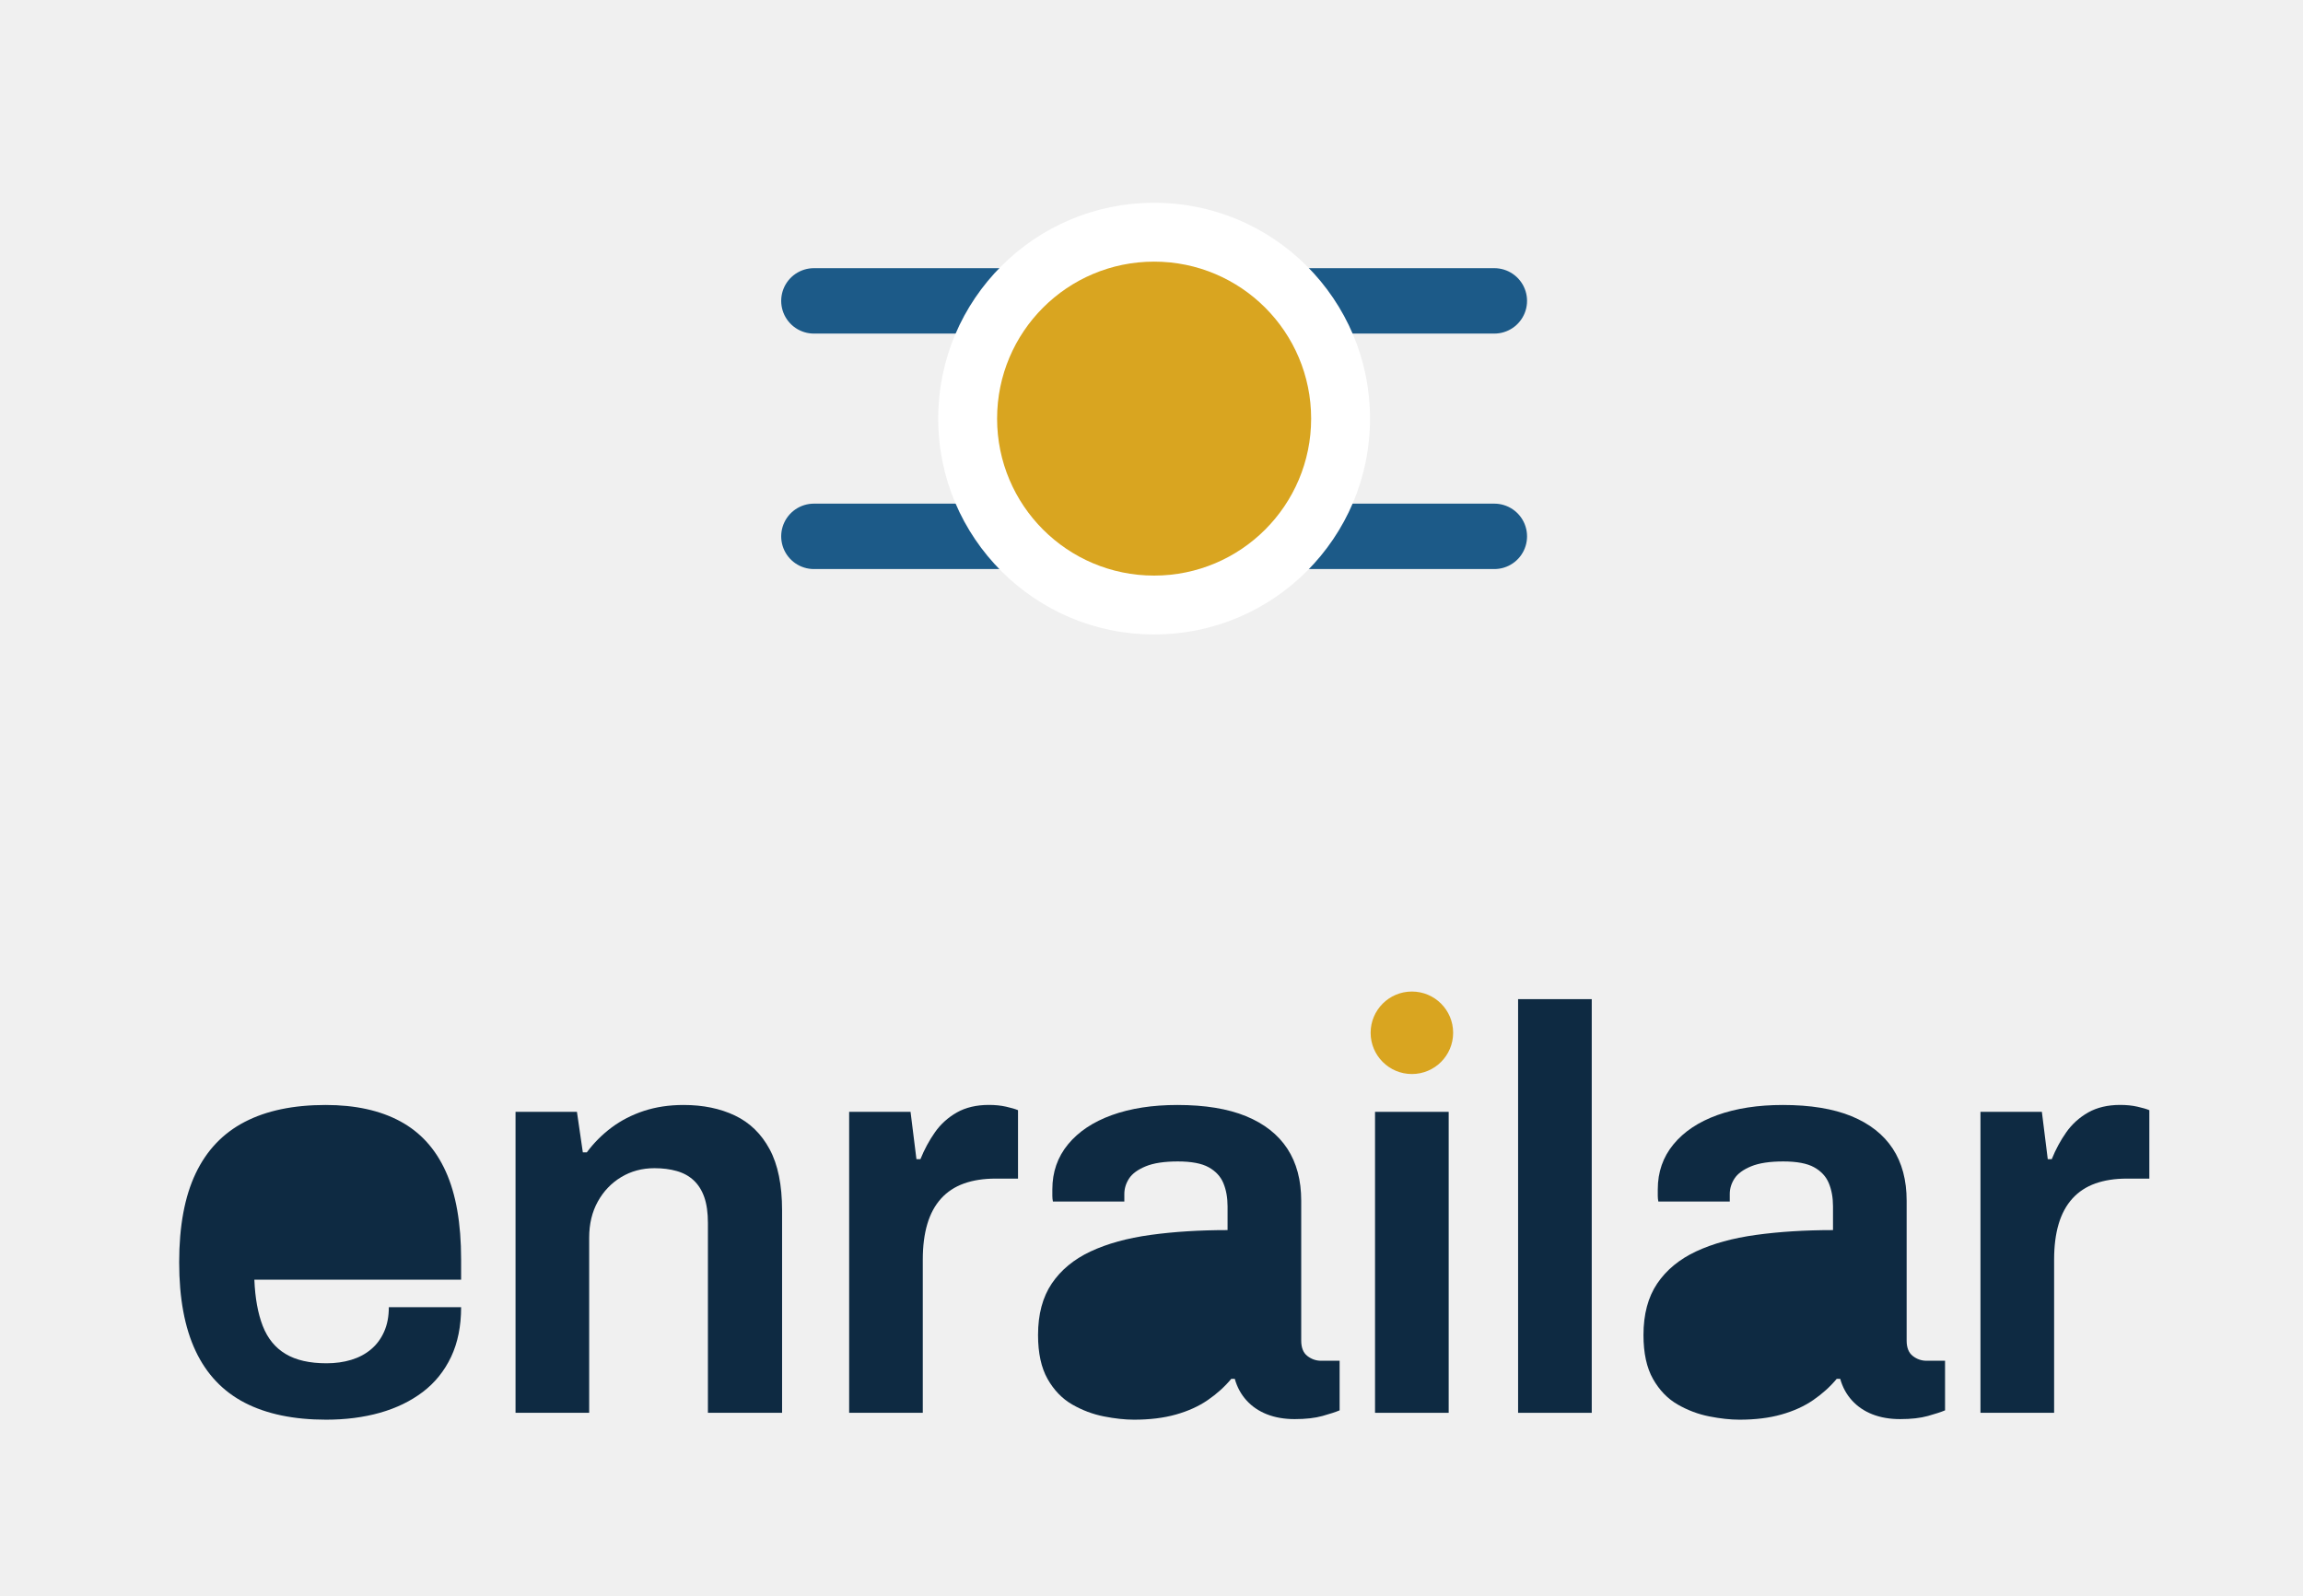
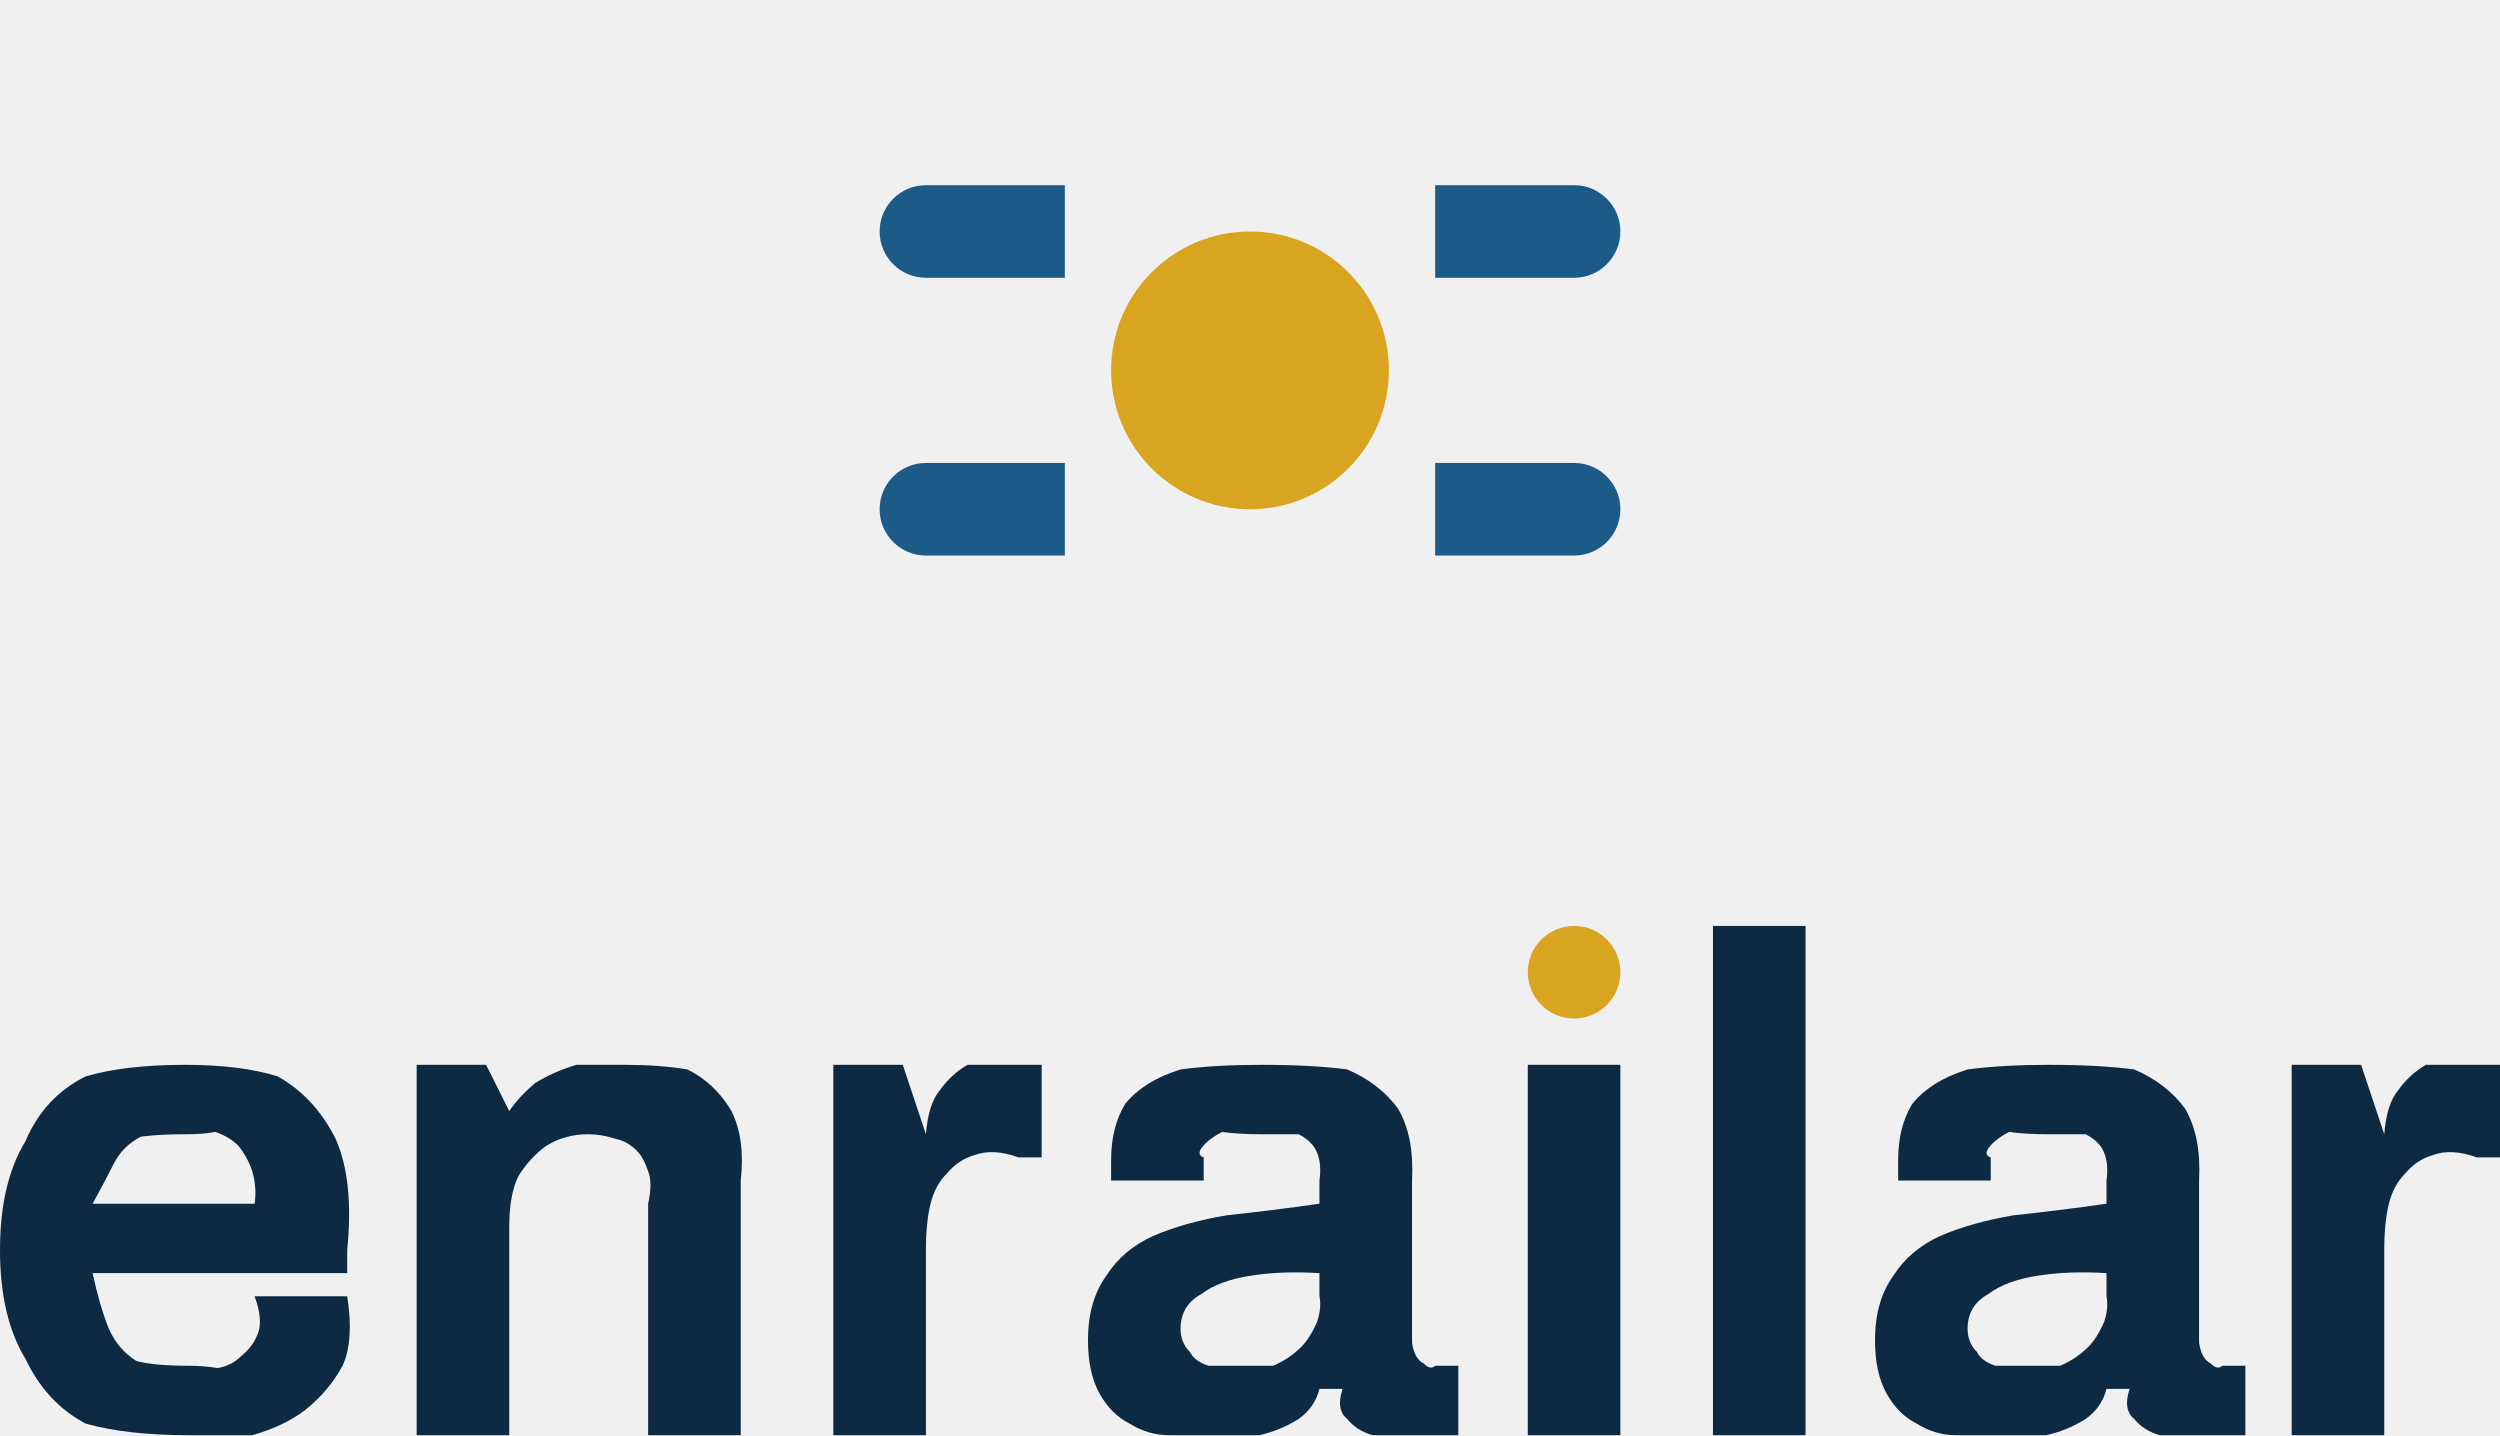
- <svg xmlns="http://www.w3.org/2000/svg" viewBox="0 0 176 122" width="176" height="122" role="img" aria-label="Enrailar">
-   <g transform="translate(56.2 0)">
-     <path d="M6 23H58" stroke="#1C5A88" stroke-width="5" stroke-linecap="round" />
-     <path d="M6 41H58" stroke="#1C5A88" stroke-width="5" stroke-linecap="round" />
-     <circle cx="32" cy="32" r="16.5" fill="#FFFFFF" />
-     <circle cx="32" cy="32" r="12" fill="#D9A520" />
-   </g>
-   <g transform="translate(12.0 108) scale(0.04373178)">
-     <g fill="#0E2A42">
-       <path d="M295.6 12.0Q210.7 12.0 153.5 -17.5Q96.3 -47.0 67.5 -108.0Q38.7 -169.0 38.7 -263.0Q38.7 -357.9 67.5 -418.4Q96.3 -479.0 153.2 -508.5Q210.1 -538.1 294.6 -538.1Q372.3 -538.1 425.1 -509.5Q477.9 -481.0 504.6 -421.8Q531.4 -362.6 531.4 -268.5V-232.7H170.1Q172.0 -184.8 184.7 -152.0Q197.5 -119.1 224.7 -102.9Q251.8 -86.6 296.2 -86.6Q319.6 -86.6 339.4 -92.6Q359.3 -98.6 374.0 -111.0Q388.7 -123.3 396.9 -141.9Q405.1 -160.4 405.1 -184.6H531.4Q531.4 -134.9 513.9 -97.8Q496.3 -60.7 464.5 -36.5Q432.6 -12.3 389.6 -0.1Q346.6 12.0 295.6 12.0Z" />
-       <path d="M172.0 -319.4H398.0Q398.0 -351.3 390.6 -373.8Q383.3 -396.2 369.9 -410.9Q356.6 -425.6 337.8 -432.1Q319.0 -438.5 295.3 -438.5Q256.8 -438.5 230.7 -425.7Q204.6 -412.9 190.8 -386.5Q177.0 -360.2 172.0 -319.4Z" />
-       <path d="M626.5 0.0V-526.1H733.8L744.1 -455.3H751.1Q769.3 -479.9 794.1 -498.5Q819.0 -517.2 850.7 -527.7Q882.4 -538.1 920.2 -538.1Q971.3 -538.1 1010.0 -519.6Q1048.7 -501.2 1070.5 -460.8Q1092.3 -420.5 1092.3 -353.8V0.0H962.7V-331.6Q962.7 -358.7 956.4 -376.8Q950.1 -394.8 938.0 -406.2Q925.9 -417.6 908.3 -422.6Q890.8 -427.6 869.3 -427.6Q837.0 -427.6 811.1 -412.0Q785.3 -396.4 770.3 -369.3Q755.2 -342.1 755.2 -306.3V0.0Z" />
-       <path d="M1209.5 0.0V-526.1H1316.8L1327.1 -443.4H1334.1Q1344.3 -468.8 1359.4 -490.3Q1374.4 -511.7 1397.7 -525.0Q1421.1 -538.2 1453.8 -538.2Q1470.2 -538.2 1483.9 -535.1Q1497.6 -532.0 1504.6 -529.0V-409.4H1465.3Q1434.2 -409.4 1410.3 -400.9Q1386.4 -392.4 1370.2 -374.6Q1354.0 -356.7 1346.1 -330.0Q1338.2 -303.3 1338.2 -267.8V0.0Z" />
-       <path d="M1707.3 12.0Q1683.7 12.0 1654.7 6.3Q1625.7 0.6 1599.4 -14.5Q1573.0 -29.7 1556.3 -59.1Q1539.6 -88.6 1539.6 -136.0Q1539.6 -190.4 1563.6 -226.0Q1587.7 -261.6 1631.5 -282.1Q1675.3 -302.6 1736.4 -311.0Q1797.5 -319.4 1870.8 -319.4V-360.9Q1870.8 -383.8 1863.5 -401.4Q1856.2 -419.0 1837.8 -429.2Q1819.5 -439.4 1783.8 -439.4Q1748.5 -439.4 1727.8 -430.9Q1707.0 -422.3 1698.7 -409.6Q1690.4 -396.8 1690.4 -382.5V-369.3H1565.6Q1564.6 -374.3 1564.6 -379.1Q1564.6 -383.9 1564.6 -390.6Q1564.6 -436.0 1592.0 -469.3Q1619.4 -502.6 1668.6 -520.4Q1717.8 -538.1 1783.1 -538.1Q1855.2 -538.1 1903.1 -518.5Q1950.9 -498.8 1975.2 -461.8Q1999.5 -424.7 1999.5 -370.7V-126.3Q1999.5 -107.6 2010.3 -99.3Q2021.0 -91.0 2034.3 -91.0H2066.6V-4.3Q2056.4 -0.0 2036.7 5.5Q2017.0 11.0 1988.2 11.0Q1961.0 11.0 1939.6 2.6Q1918.3 -5.8 1903.9 -21.7Q1889.5 -37.6 1883.4 -59.4H1877.3Q1860.0 -38.6 1836.1 -22.2Q1812.3 -5.9 1780.5 3.0Q1748.7 12.0 1707.3 12.0Z" />
-       <path d="M1748.2 -90.0Q1777.2 -90.0 1800.2 -98.7Q1823.2 -107.4 1838.5 -122.9Q1853.9 -138.3 1862.4 -160.5Q1870.8 -182.6 1870.8 -208.7V-234.5Q1815.5 -234.5 1769.8 -227.3Q1724.2 -220.2 1697.6 -201.5Q1671.0 -182.9 1671.0 -149.2Q1671.0 -131.0 1679.7 -117.7Q1688.3 -104.4 1705.6 -97.2Q1723.0 -90.0 1748.2 -90.0Z" />
-       <path d="M2128.5 0.0V-526.1H2257.2V0.0Z" />
-       <path d="M2378.5 0.0V-723.1H2507.2V0.0Z" />
-       <path d="M2765.3 12.0Q2741.7 12.0 2712.7 6.3Q2683.7 0.6 2657.4 -14.5Q2631.0 -29.7 2614.3 -59.1Q2597.6 -88.6 2597.6 -136.0Q2597.6 -190.4 2621.6 -226.0Q2645.7 -261.6 2689.5 -282.1Q2733.3 -302.6 2794.4 -311.0Q2855.5 -319.4 2928.8 -319.4V-360.9Q2928.8 -383.8 2921.5 -401.4Q2914.2 -419.0 2895.8 -429.2Q2877.5 -439.4 2841.8 -439.4Q2806.5 -439.4 2785.8 -430.9Q2765.0 -422.3 2756.7 -409.6Q2748.4 -396.8 2748.4 -382.5V-369.3H2623.6Q2622.6 -374.3 2622.6 -379.1Q2622.6 -383.9 2622.6 -390.6Q2622.6 -436.0 2650.0 -469.3Q2677.4 -502.6 2726.6 -520.4Q2775.8 -538.1 2841.1 -538.1Q2913.2 -538.1 2961.1 -518.5Q3008.9 -498.8 3033.2 -461.8Q3057.5 -424.7 3057.5 -370.7V-126.3Q3057.5 -107.6 3068.3 -99.3Q3079.0 -91.0 3092.3 -91.0H3124.6V-4.3Q3114.4 -0.0 3094.7 5.5Q3075.0 11.0 3046.2 11.0Q3019.0 11.0 2997.6 2.6Q2976.3 -5.8 2961.9 -21.7Q2947.5 -37.6 2941.4 -59.4H2935.3Q2918.0 -38.6 2894.1 -22.2Q2870.3 -5.9 2838.5 3.0Q2806.7 12.0 2765.3 12.0Z" />
-       <path d="M2806.2 -90.0Q2835.2 -90.0 2858.2 -98.7Q2881.2 -107.4 2896.5 -122.9Q2911.9 -138.3 2920.4 -160.5Q2928.8 -182.6 2928.8 -208.7V-234.5Q2873.5 -234.5 2827.8 -227.3Q2782.2 -220.2 2755.6 -201.5Q2729.0 -182.9 2729.0 -149.2Q2729.0 -131.0 2737.7 -117.7Q2746.3 -104.4 2763.6 -97.2Q2781.0 -90.0 2806.2 -90.0Z" />
-       <path d="M3186.5 0.0V-526.1H3293.8L3304.1 -443.4H3311.1Q3321.3 -468.8 3336.4 -490.3Q3351.4 -511.7 3374.7 -525.0Q3398.1 -538.2 3430.8 -538.2Q3447.2 -538.2 3460.9 -535.1Q3474.6 -532.0 3481.6 -529.0V-409.4H3442.3Q3411.2 -409.4 3387.3 -400.9Q3363.4 -392.4 3347.2 -374.6Q3331.0 -356.7 3323.1 -330.0Q3315.2 -303.3 3315.2 -267.8V0.0Z" />
-     </g>
-     <circle cx="2192.9" cy="-664.3" r="72.1" fill="#D9A520" />
-   </g>
+ <svg xmlns="http://www.w3.org/2000/svg" width="108" height="62" aria-label="Enrailar" viewBox="0 0 108 62">
+   <path fill="#1c5a88" d="M40 8h6v4h-6a2 2 0 0 1 0-4m22 0h6a2 2 0 0 1 0 4h-6zM40 20h6v4h-6a2 2 0 0 1 0-4m22 0h6a2 2 0 0 1 0 4h-6z" />
+   <circle cx="54" cy="16" r="6" fill="#d9a520" />
+   <path fill="#0e2a42" d="M8.1 62q-2.6 0-4.4-.5-1.7-.9-2.6-2.8Q0 56.9 0 54q0-2.9 1.1-4.7.8-1.9 2.6-2.8Q5.4 46 8 46q2.4 0 4 .5 1.6.9 2.5 2.7.8 1.8.5 4.8v1H4q.3 1.4.7 2.4.4.9 1.2 1.4.8.2 2.2.2.7 0 1.3.1.6-.1 1-.5.5-.4.7-.9.3-.6-.1-1.7h4q.3 1.9-.2 3-.6 1.1-1.6 1.9-.9.7-2.3 1.1-1.3 0-2.8 0M4 52h7q.1-.7-.1-1.4-.2-.6-.6-1.1-.4-.4-1-.6-.5.1-1.3.1-1.1 0-1.9.1-.8.4-1.2 1.2-.4.8-.9 1.7m14 10V46h3l1 2q.4-.6 1.1-1.2.8-.5 1.8-.8.9 0 2.1 0 1.5 0 2.7.2 1.2.6 1.9 1.8.6 1.2.4 3v11h-4V52q.2-.9 0-1.4-.2-.6-.5-.9-.4-.4-.9-.5-.6-.2-1.2-.2-1 0-1.8.5-.7.5-1.2 1.3-.4.8-.4 2.2v9Zm18 0V46h3l1 3q.1-1.3.6-1.9.5-.7 1.2-1.1.7 0 1.7 0 .5 0 .9 0 .4 0 .6 0v4h-1q-1.1-.4-1.9-.1-.7.2-1.2.8-.5.5-.7 1.3-.2.8-.2 2v8Zm16.1 0q-.7 0-1.6 0-.9 0-1.7-.5-.8-.4-1.3-1.3-.5-.9-.5-2.3 0-1.7.8-2.8.7-1.1 2-1.7 1.4-.6 3.2-.9 1.9-.2 4-.5v-1q.1-.7-.1-1.2-.2-.5-.8-.8-.5 0-1.6 0-1 0-1.7-.1-.6.3-.9.7-.2.3.1.4v1h-4q0-.4 0-.5 0-.2 0-.4 0-1.4.6-2.4.8-1 2.4-1.5 1.5-.2 3.5-.2 2.2 0 3.7.2 1.4.6 2.2 1.7.7 1.2.6 3.1v7q.1.7.5.9.3.3.5.1h1v3q-.1 0-.7 0-.7 0-1.5 0-.9 0-1.5 0-.7-.2-1.1-.7-.5-.4-.2-1.3h-1q-.2.8-.9 1.3-.8.5-1.7.7-1 0-2.3 0m1.3-3q.9 0 1.6 0 .7-.3 1.2-.8.4-.4.7-1.1.2-.6.1-1.1v-1q-1.6-.1-2.9.1-1.4.2-2.2.8-.9.5-.9 1.5 0 .6.4 1 .2.4.8.6.5 0 1.2 0M66 62V46h4v16Zm8 0V40h4v22Zm12.1 0q-.7 0-1.6 0-.9 0-1.7-.5-.8-.4-1.3-1.3-.5-.9-.5-2.3 0-1.7.8-2.8.7-1.1 2-1.7 1.4-.6 3.2-.9 1.9-.2 4-.5v-1q.1-.7-.1-1.2-.2-.5-.8-.8-.5 0-1.6 0-1 0-1.7-.1-.6.3-.9.7-.2.3.1.4v1h-4q0-.4 0-.5 0-.2 0-.4 0-1.4.6-2.4.8-1 2.4-1.5 1.5-.2 3.5-.2 2.2 0 3.7.2 1.4.6 2.2 1.7.7 1.2.6 3.1v7q.1.7.5.9.3.3.5.1h1v3q-.1 0-.7 0-.7 0-1.5 0-.9 0-1.5 0-.7-.2-1.1-.7-.5-.4-.2-1.3h-1q-.2.8-.9 1.3-.8.5-1.7.7-1 0-2.3 0m1.3-3q.9 0 1.6 0 .7-.3 1.2-.8.4-.4.7-1.1.2-.6.1-1.1v-1q-1.6-.1-2.9.1-1.4.2-2.2.8-.9.5-.9 1.5 0 .6.4 1 .2.4.8.6.5 0 1.2 0M99 62V46h3l1 3q.1-1.3.6-1.9.5-.7 1.2-1.1.7 0 1.7 0 .5 0 .9 0 .4 0 .6 0v4h-1q-1.1-.4-1.9-.1-.7.2-1.2.8-.5.5-.7 1.3-.2.8-.2 2v8Z" />
+   <circle cx="68" cy="42" r="2" fill="#d9a520" />
</svg>
